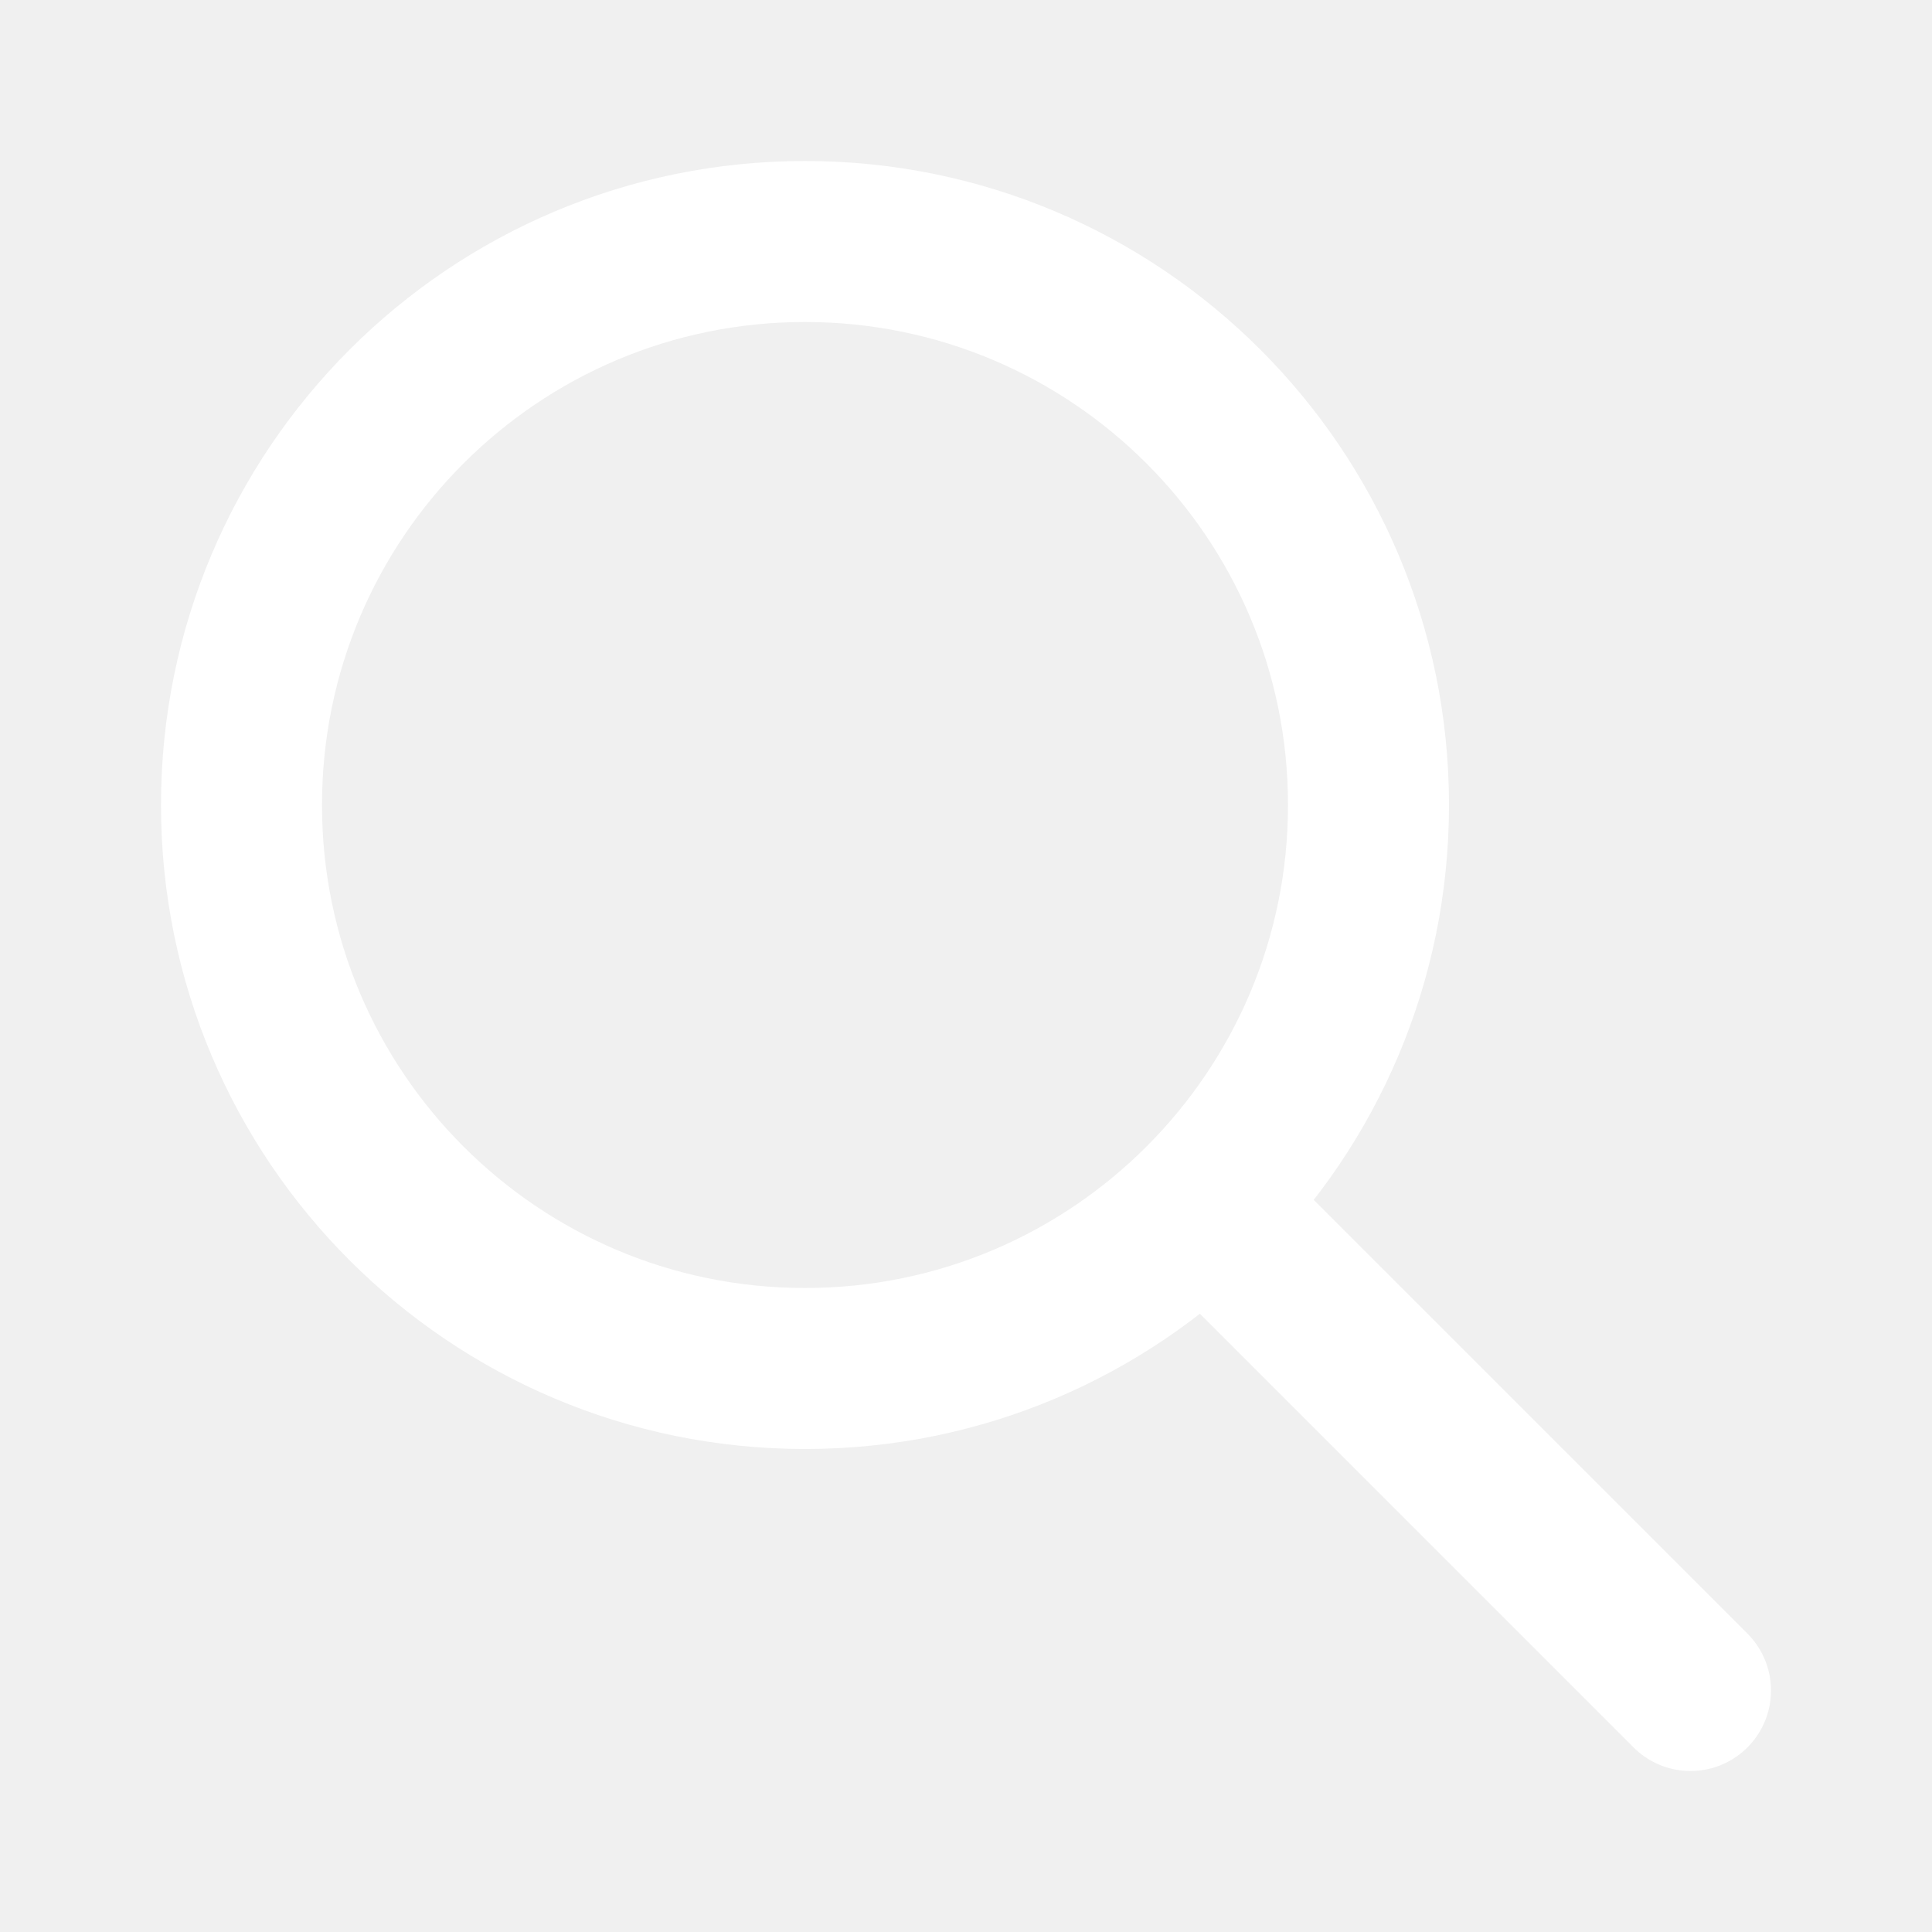
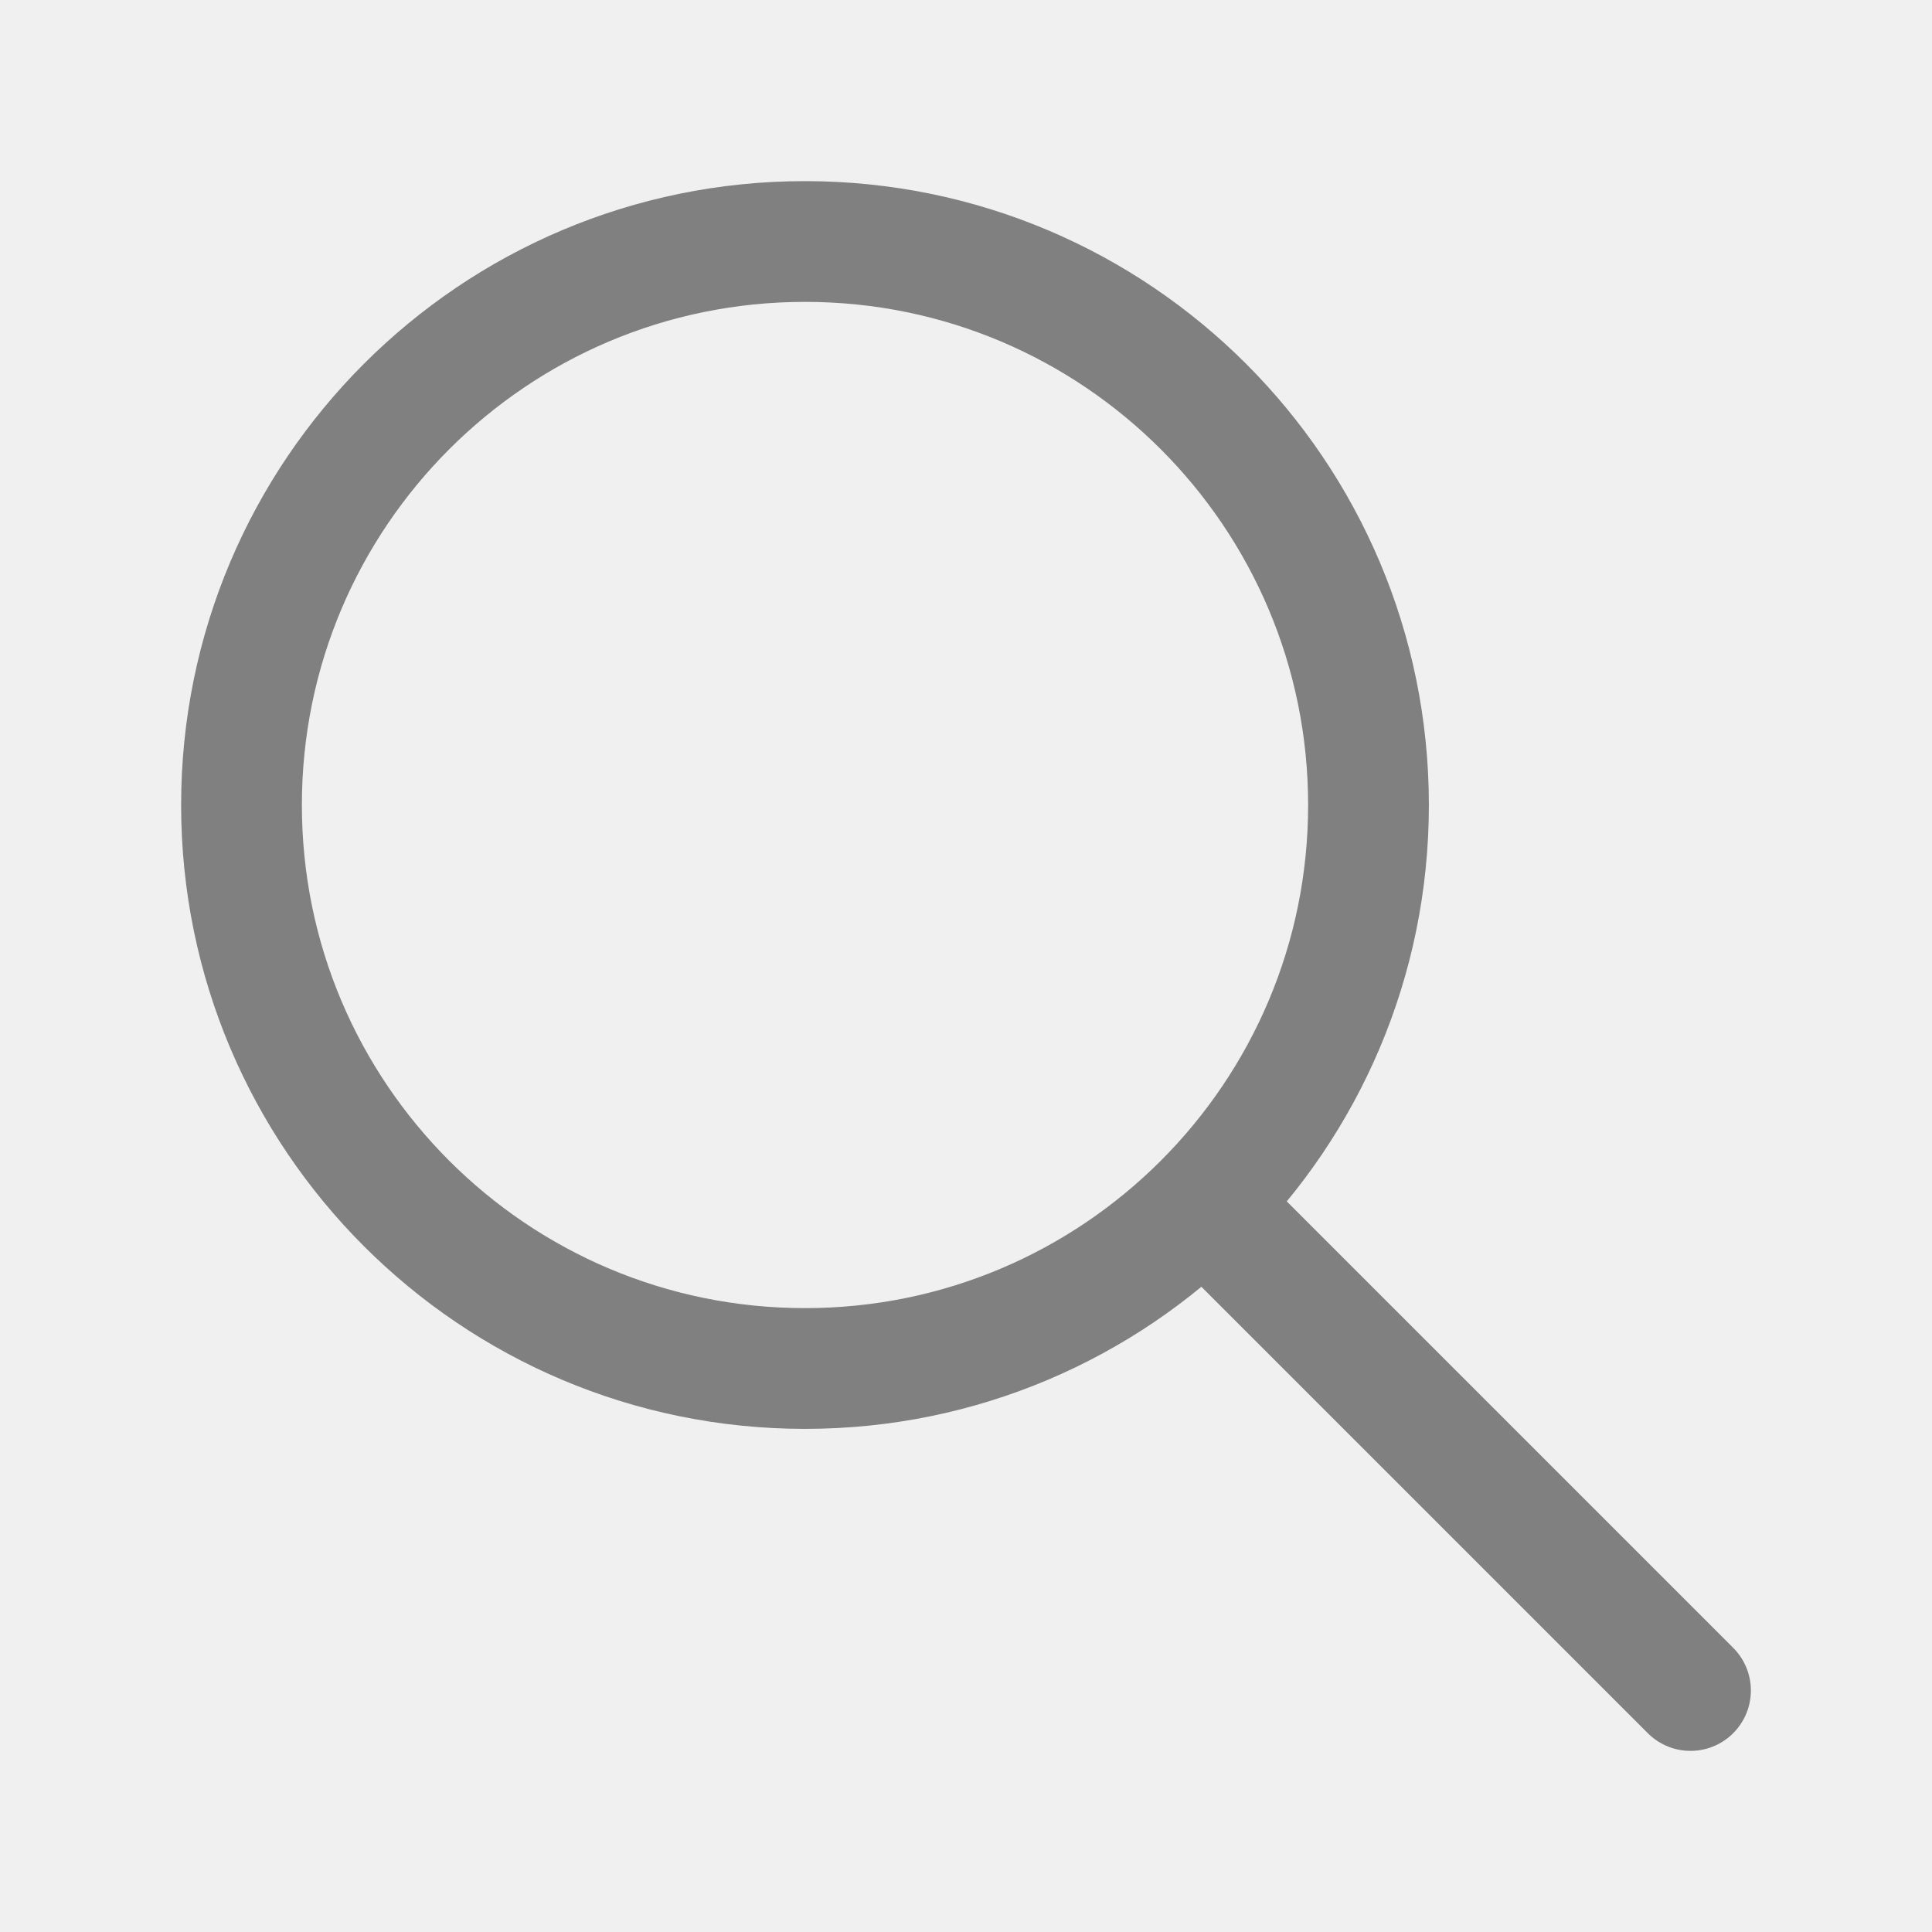
- <svg xmlns="http://www.w3.org/2000/svg" aria-hidden="true" class="w-5 h-5" fill="none" stroke="white" viewBox="0 0 24 24">
-   <path stroke-linecap="round" stroke-linejoin="round" stroke-width="2" d="M21 21l-6-6m2-5a7 7 0 11-14 0 7 7 0 0114 0z" />
+ <svg xmlns="http://www.w3.org/2000/svg" aria-hidden="true" class="w-5 h-5" fill="none" stroke="gray" viewBox="0 0 24 24">
+   <path stroke-linecap="round" stroke-linejoin="round" stroke-width="1.5" d="M21 21l-6-6m2-5a7 7 0 11-14 0 7 7 0 0114 0z" />
</svg>
